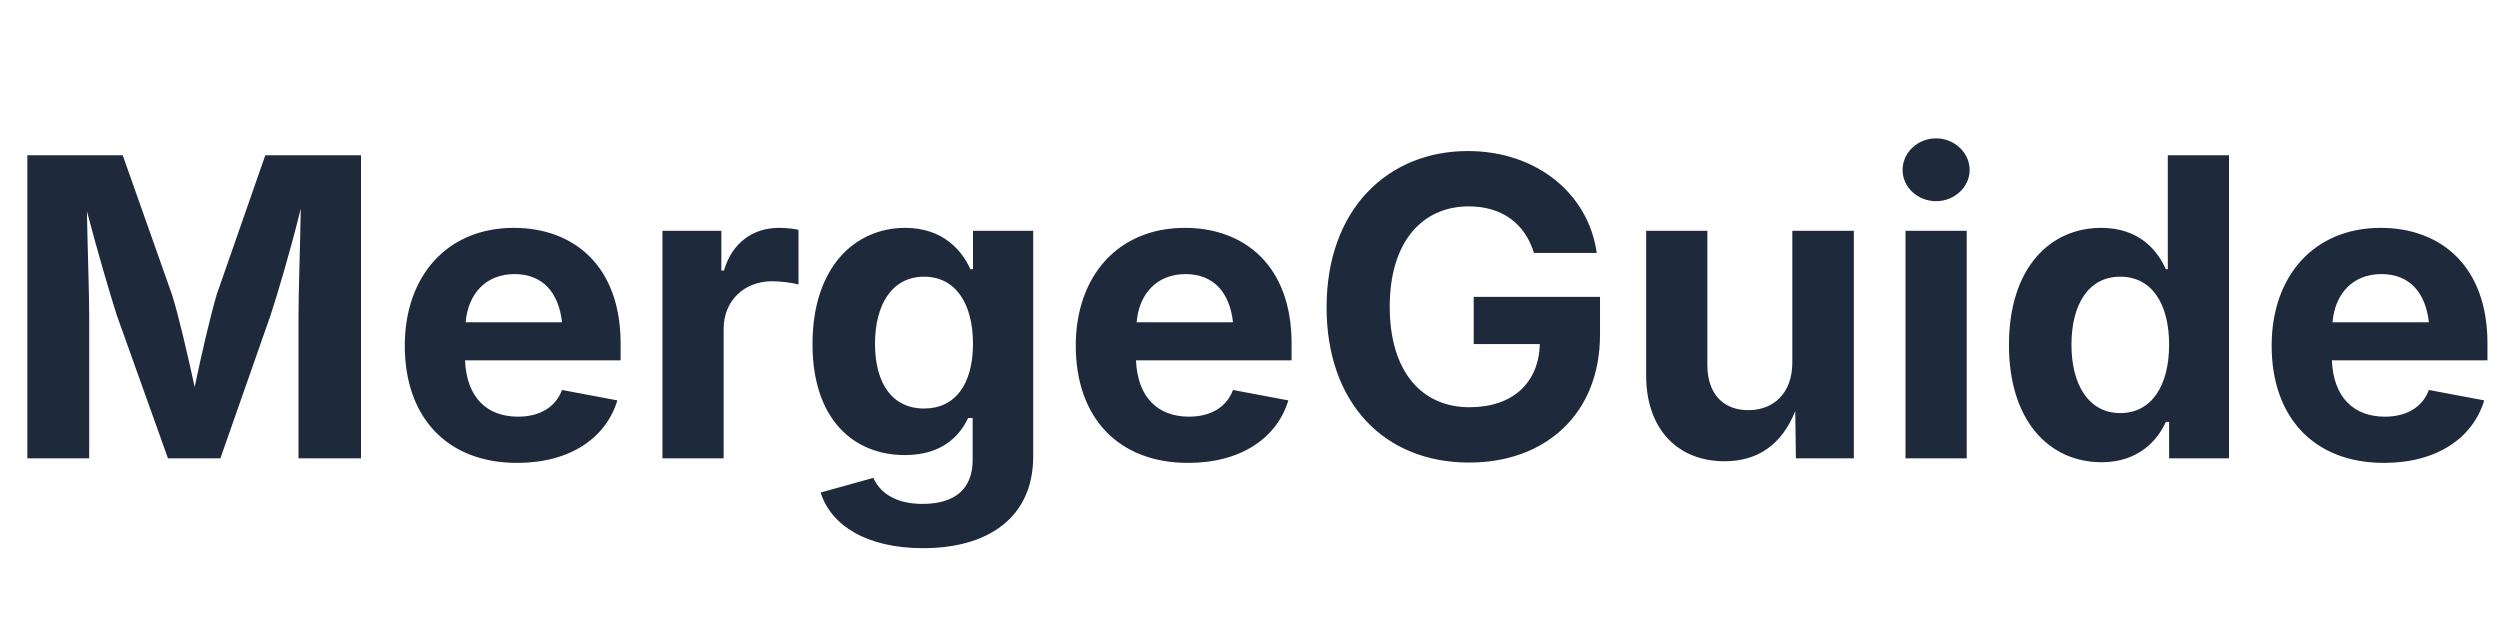
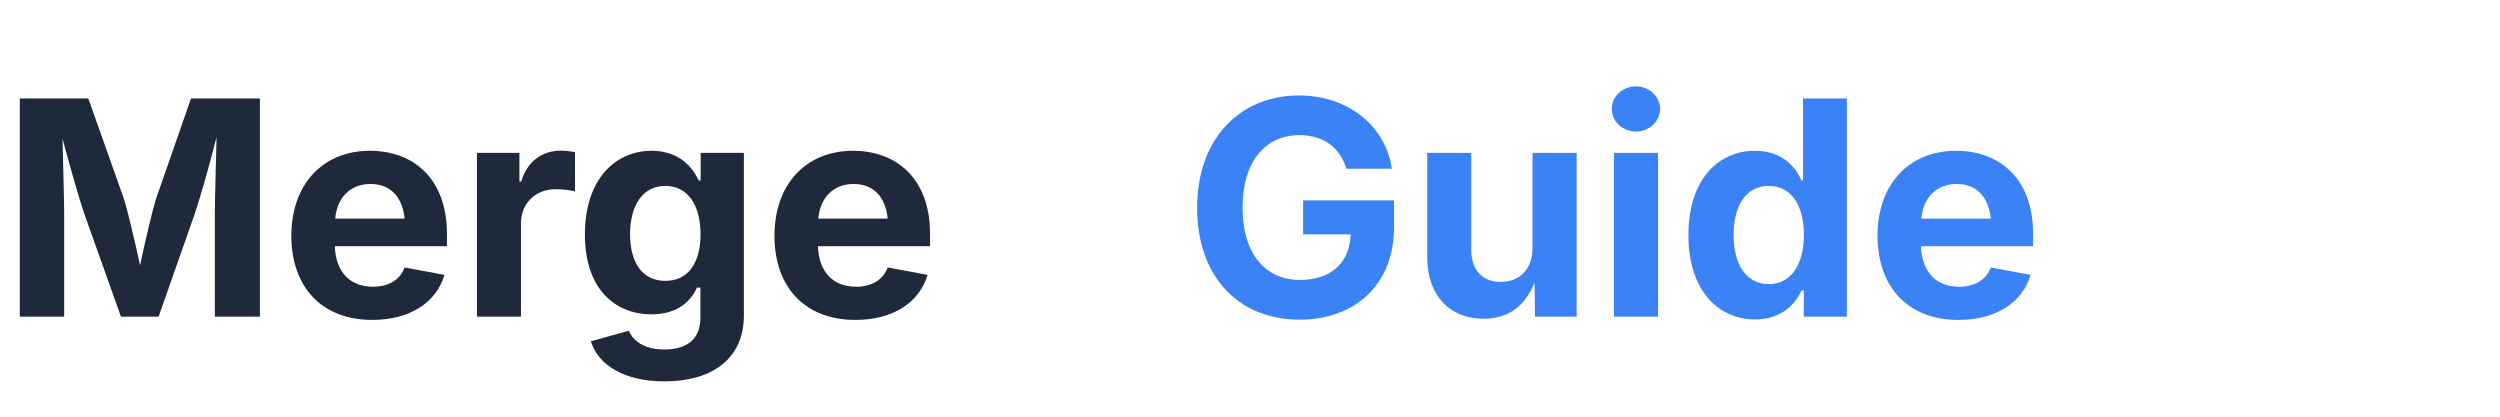
- <svg xmlns="http://www.w3.org/2000/svg" width="120" height="30" viewBox="0 0 120 30">
-   <text x="0" y="22" font-family="system-ui, -apple-system, sans-serif" font-size="20" font-weight="700" fill="#1E293B">MergeGuide</text>
+ <svg xmlns="http://www.w3.org/2000/svg" viewBox="0 0 300 50" width="300" height="50">
+   <text x="0" y="38" fill="#1E293B" font-family="Inter, -apple-system, BlinkMacSystemFont, 'Segoe UI', Roboto, sans-serif" font-weight="700" font-size="36">Merge</text>
+   <text x="142" y="38" fill="#3B82F6" font-family="Inter, -apple-system, BlinkMacSystemFont, 'Segoe UI', Roboto, sans-serif" font-weight="700" font-size="36">Guide</text>
</svg>
